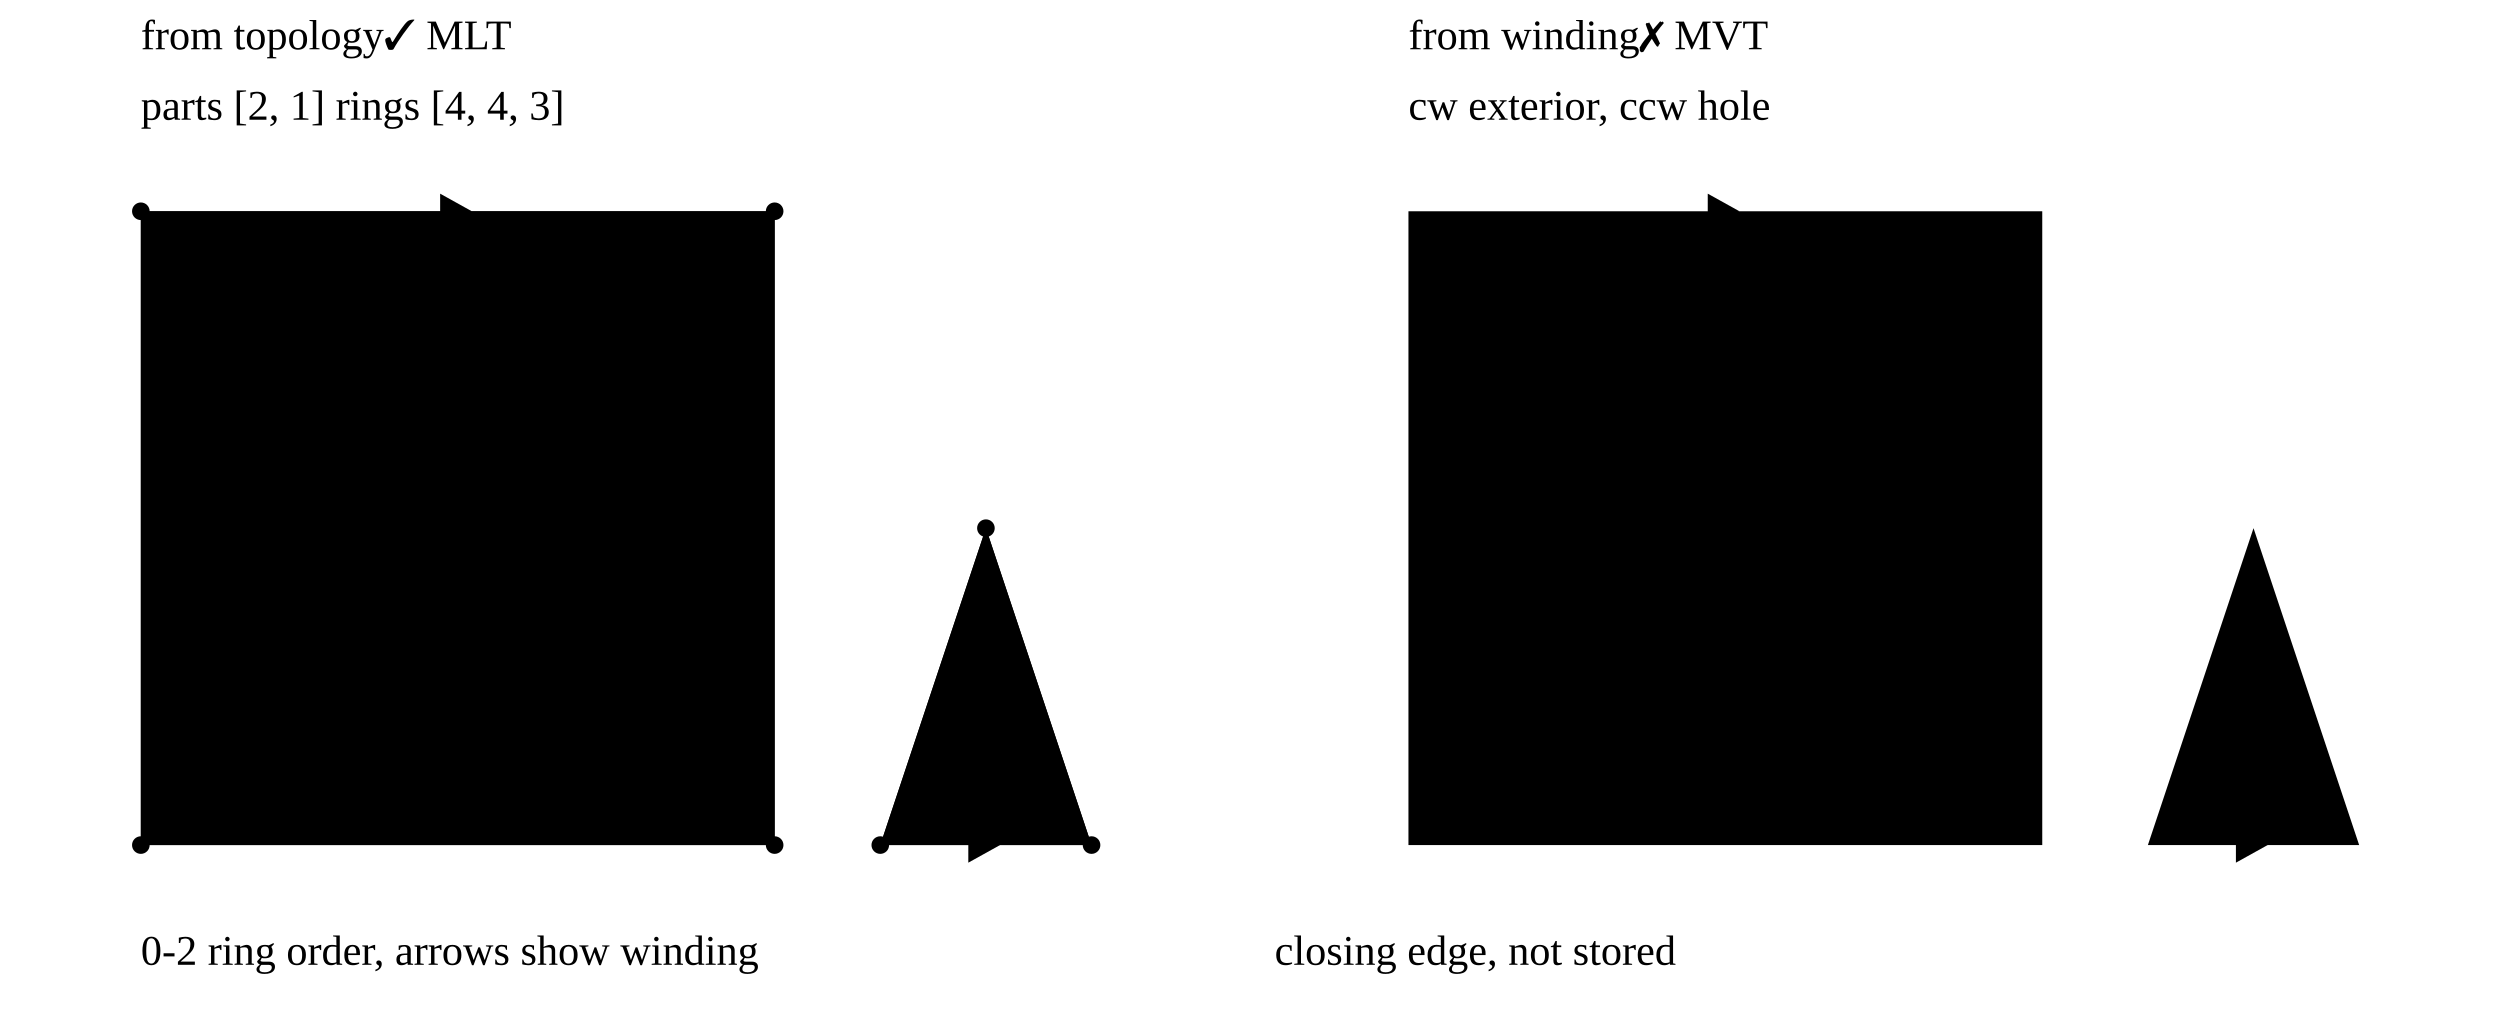
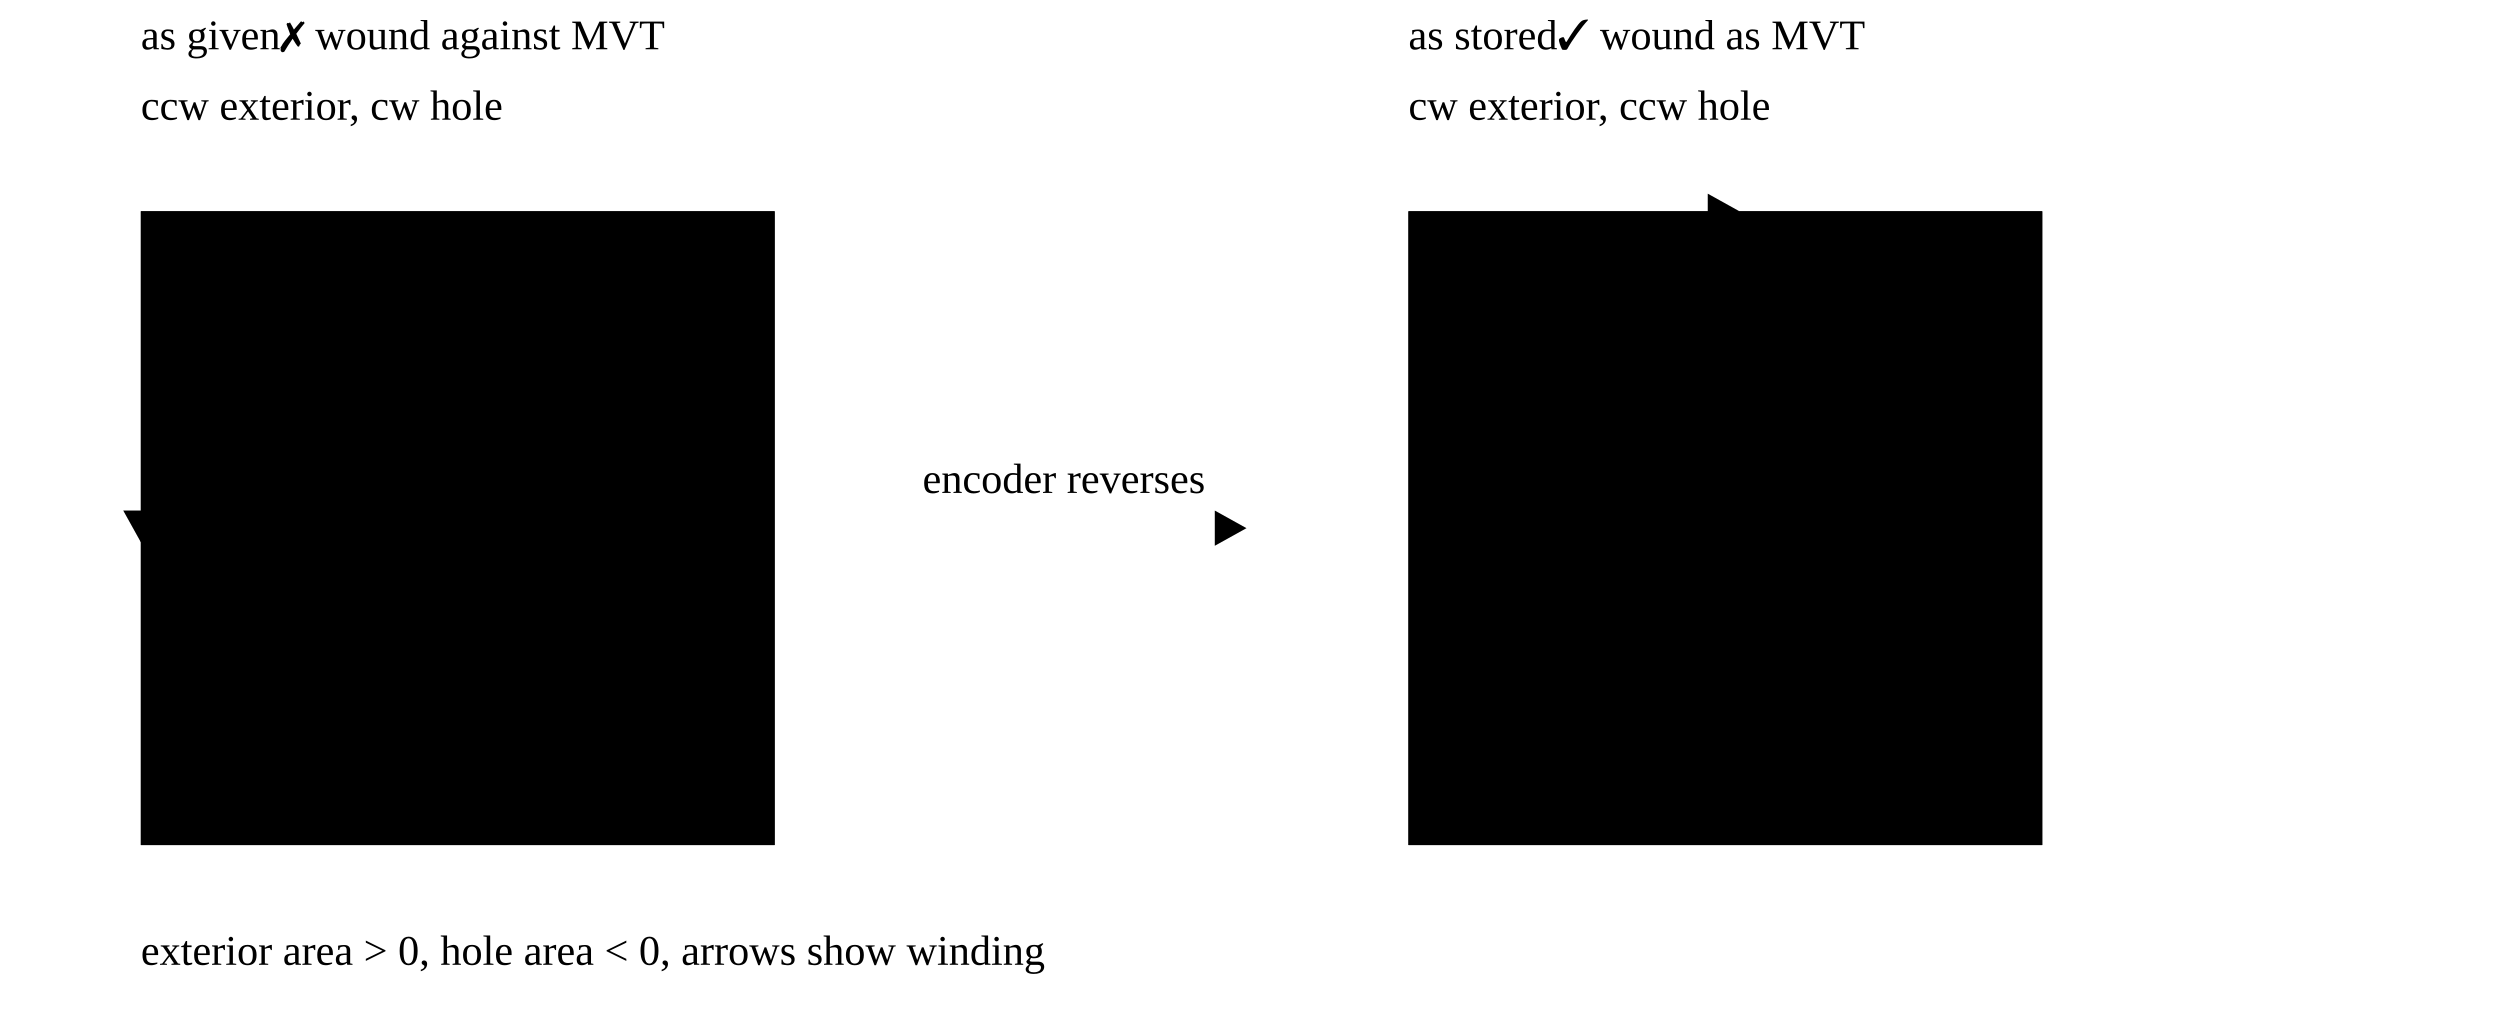
- <svg xmlns="http://www.w3.org/2000/svg" class="mlt-diagram" viewBox="0 0 710 290" role="img" aria-label="The same three rings read from the topology streams, as MLT decoders do, with each ring stored without its closing vertex, and from their winding, as MVT decoders do: the clockwise hole becomes a second exterior and the counter-clockwise triangle becomes a hole">
-   <text class="bold" x="40" y="14">from topology<tspan class="muted"> ✓ MLT</tspan>
+ <svg xmlns="http://www.w3.org/2000/svg" class="mlt-diagram" viewBox="0 0 710 290" role="img" aria-label="A polygon with a hole as given to the encoder, with the exterior counter-clockwise and the hole clockwise, and as stored, with the exterior clockwise and the hole counter-clockwise, which is the winding MVT uses">
+   <text class="bold" x="40" y="14">as given<tspan class="muted"> ✗ wound against MVT</tspan>
  </text>
-   <text class="muted small" x="40" y="34">parts [2, 1] rings [4, 4, 3]</text>
-   <path class="f0 area" fill-rule="evenodd" d="M40,60H220V240H40ZM90,110H170V190H90Z" />
-   <path class="f1 area" d="M250,240L310,240L280,150Z" />
-   <path class="f0 edge wind" d="M40,60H220V240H40M90,110H170V190H90" />
-   <path class="f1 edge wind" d="M250,240L310,240L280,150" />
-   <path class="implicit" d="M40,240V60M90,190V110M280,150L250,240" />
-   <path class="head t0" d="M125,55L134,60L125,65Z" />
-   <path class="head t0" d="M125,105L134,110L125,115Z" />
-   <path class="head t1" d="M275,235L284,240L275,245Z" />
-   <circle class="dot" cx="40" cy="60" r="2.5" />
-   <circle class="dot" cx="220" cy="60" r="2.5" />
-   <circle class="dot" cx="220" cy="240" r="2.5" />
-   <circle class="dot" cx="40" cy="240" r="2.5" />
-   <circle class="dot" cx="90" cy="110" r="2.5" />
-   <circle class="dot" cx="170" cy="110" r="2.5" />
-   <circle class="dot" cx="170" cy="190" r="2.5" />
-   <circle class="dot" cx="90" cy="190" r="2.5" />
-   <circle class="dot" cx="250" cy="240" r="2.5" />
-   <circle class="dot" cx="310" cy="240" r="2.5" />
-   <circle class="dot" cx="280" cy="150" r="2.5" />
-   <text class="vert halo" x="56" y="76">0</text>
-   <text class="vert halo" x="130" y="150">1</text>
-   <text class="vert halo" x="280" y="218">2</text>
-   <text class="bold" x="400" y="14">from winding<tspan class="muted"> ✗ MVT</tspan>
+   <text class="muted small" x="40" y="34">ccw exterior, cw hole</text>
+   <path class="f0 area" fill-rule="evenodd" d="M40,60V240H220V60ZM90,110H170V190H90Z" />
+   <path class="f0 edge wind" d="M40,60V240H220V60Z" />
+   <path class="f1 edge wind" d="M90,110H170V190H90Z" />
+   <path class="head t0" d="M35,145L40,154L45,145Z" />
+   <path class="head t1" d="M125,105L134,110L125,115Z" />
+   <text class="bold" x="400" y="14">as stored<tspan class="muted"> ✓ wound as MVT</tspan>
  </text>
  <text class="muted small" x="400" y="34">cw exterior, ccw hole</text>
-   <path class="f0 wind" d="M400,60H580V240H400Z" />
-   <path class="f1 wind" d="M450,110H530V190H450Z" />
-   <path class="lost wind" d="M610,240L670,240L640,150Z" />
+   <path class="f0 area" fill-rule="evenodd" d="M400,60H580V240H400ZM450,110V190H530V110Z" />
+   <path class="f0 edge wind" d="M400,60H580V240H400Z" />
+   <path class="f1 edge wind" d="M450,110V190H530V110Z" />
  <path class="head t0" d="M485,55L494,60L485,65Z" />
-   <path class="head t1" d="M485,105L494,110L485,115Z" />
-   <path class="head" d="M635,235L644,240L635,245Z" />
-   <text class="vert halo" x="416" y="76">0</text>
-   <text class="vert halo" x="490" y="150">1</text>
-   <text class="vert halo" x="640" y="218">2</text>
-   <text class="muted" x="40" y="274">
-     <tspan class="fg">0-2</tspan> ring order, arrows show winding</text>
-   <path class="implicit" d="M330,274H354" />
-   <text class="muted" x="362" y="274">closing edge, not stored</text>
+   <path class="head t1" d="M445,145L450,154L455,145Z" />
+   <path class="implicit" d="M255,150H345" />
+   <path class="head" d="M345,145L354,150L345,155Z" />
+   <text class="muted small" x="262" y="140">encoder reverses</text>
+   <text class="muted" x="40" y="274">exterior area &gt; 0, hole area &lt; 0, arrows show winding</text>
</svg>
